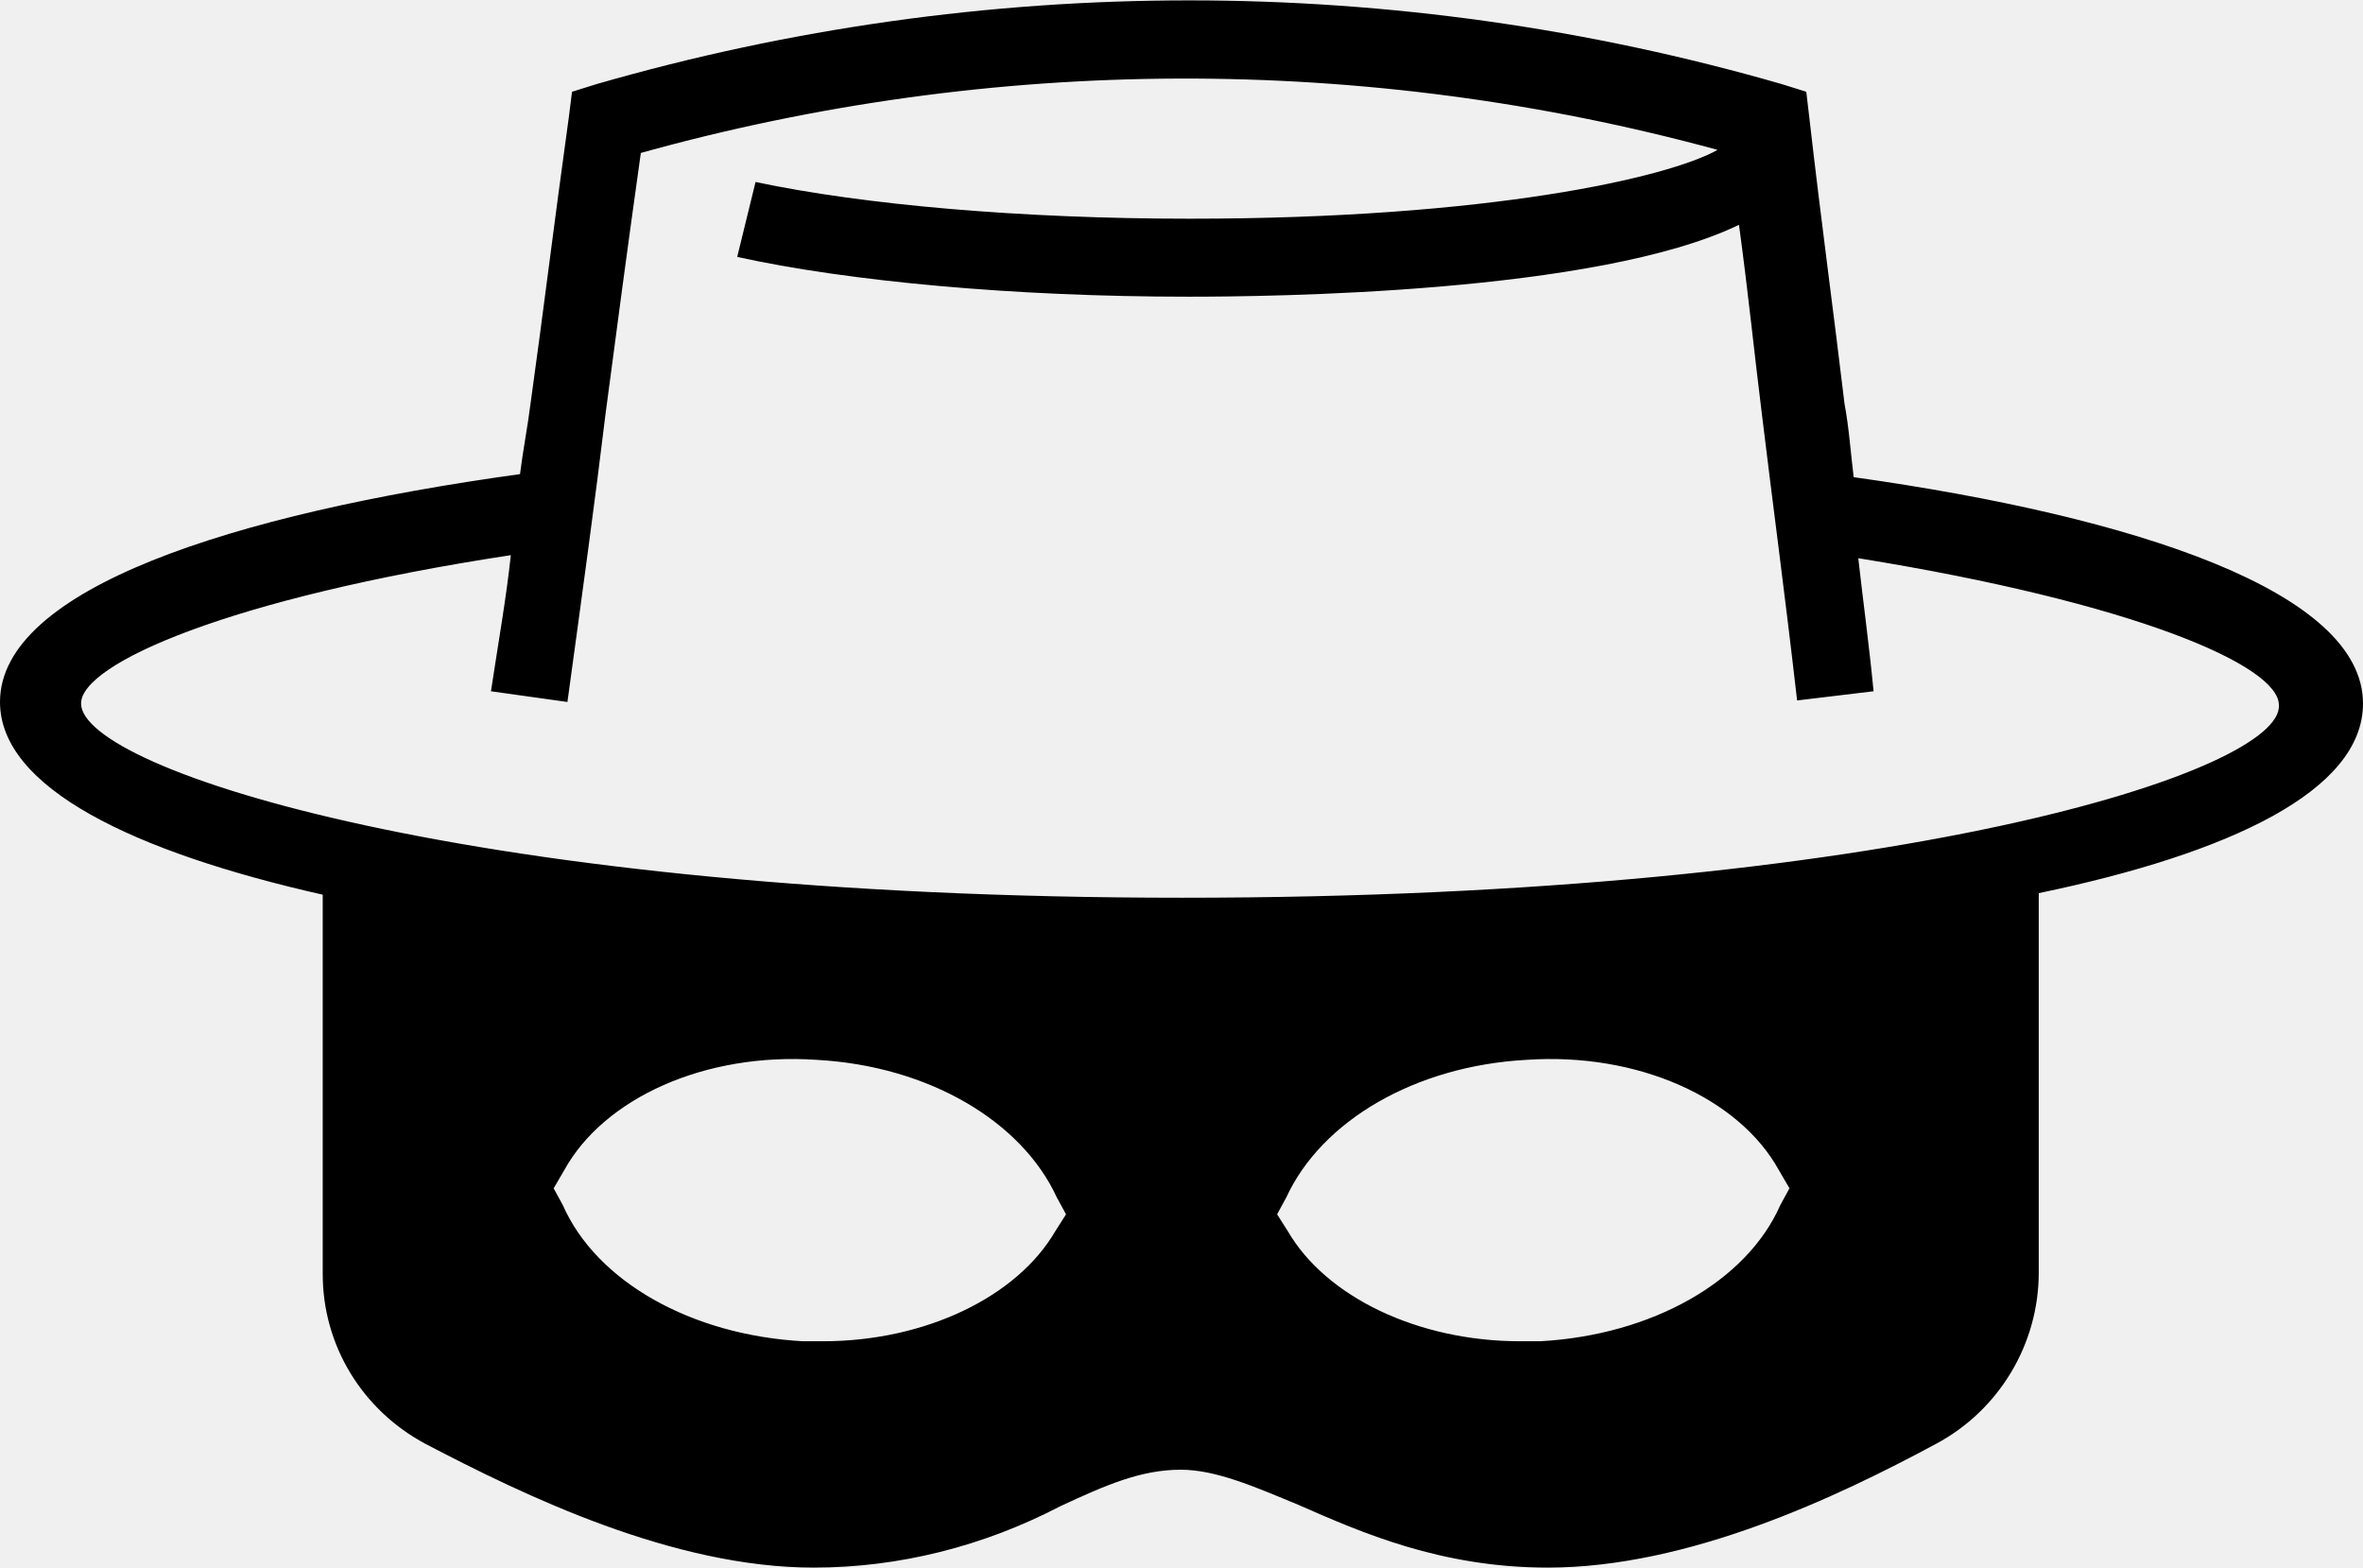
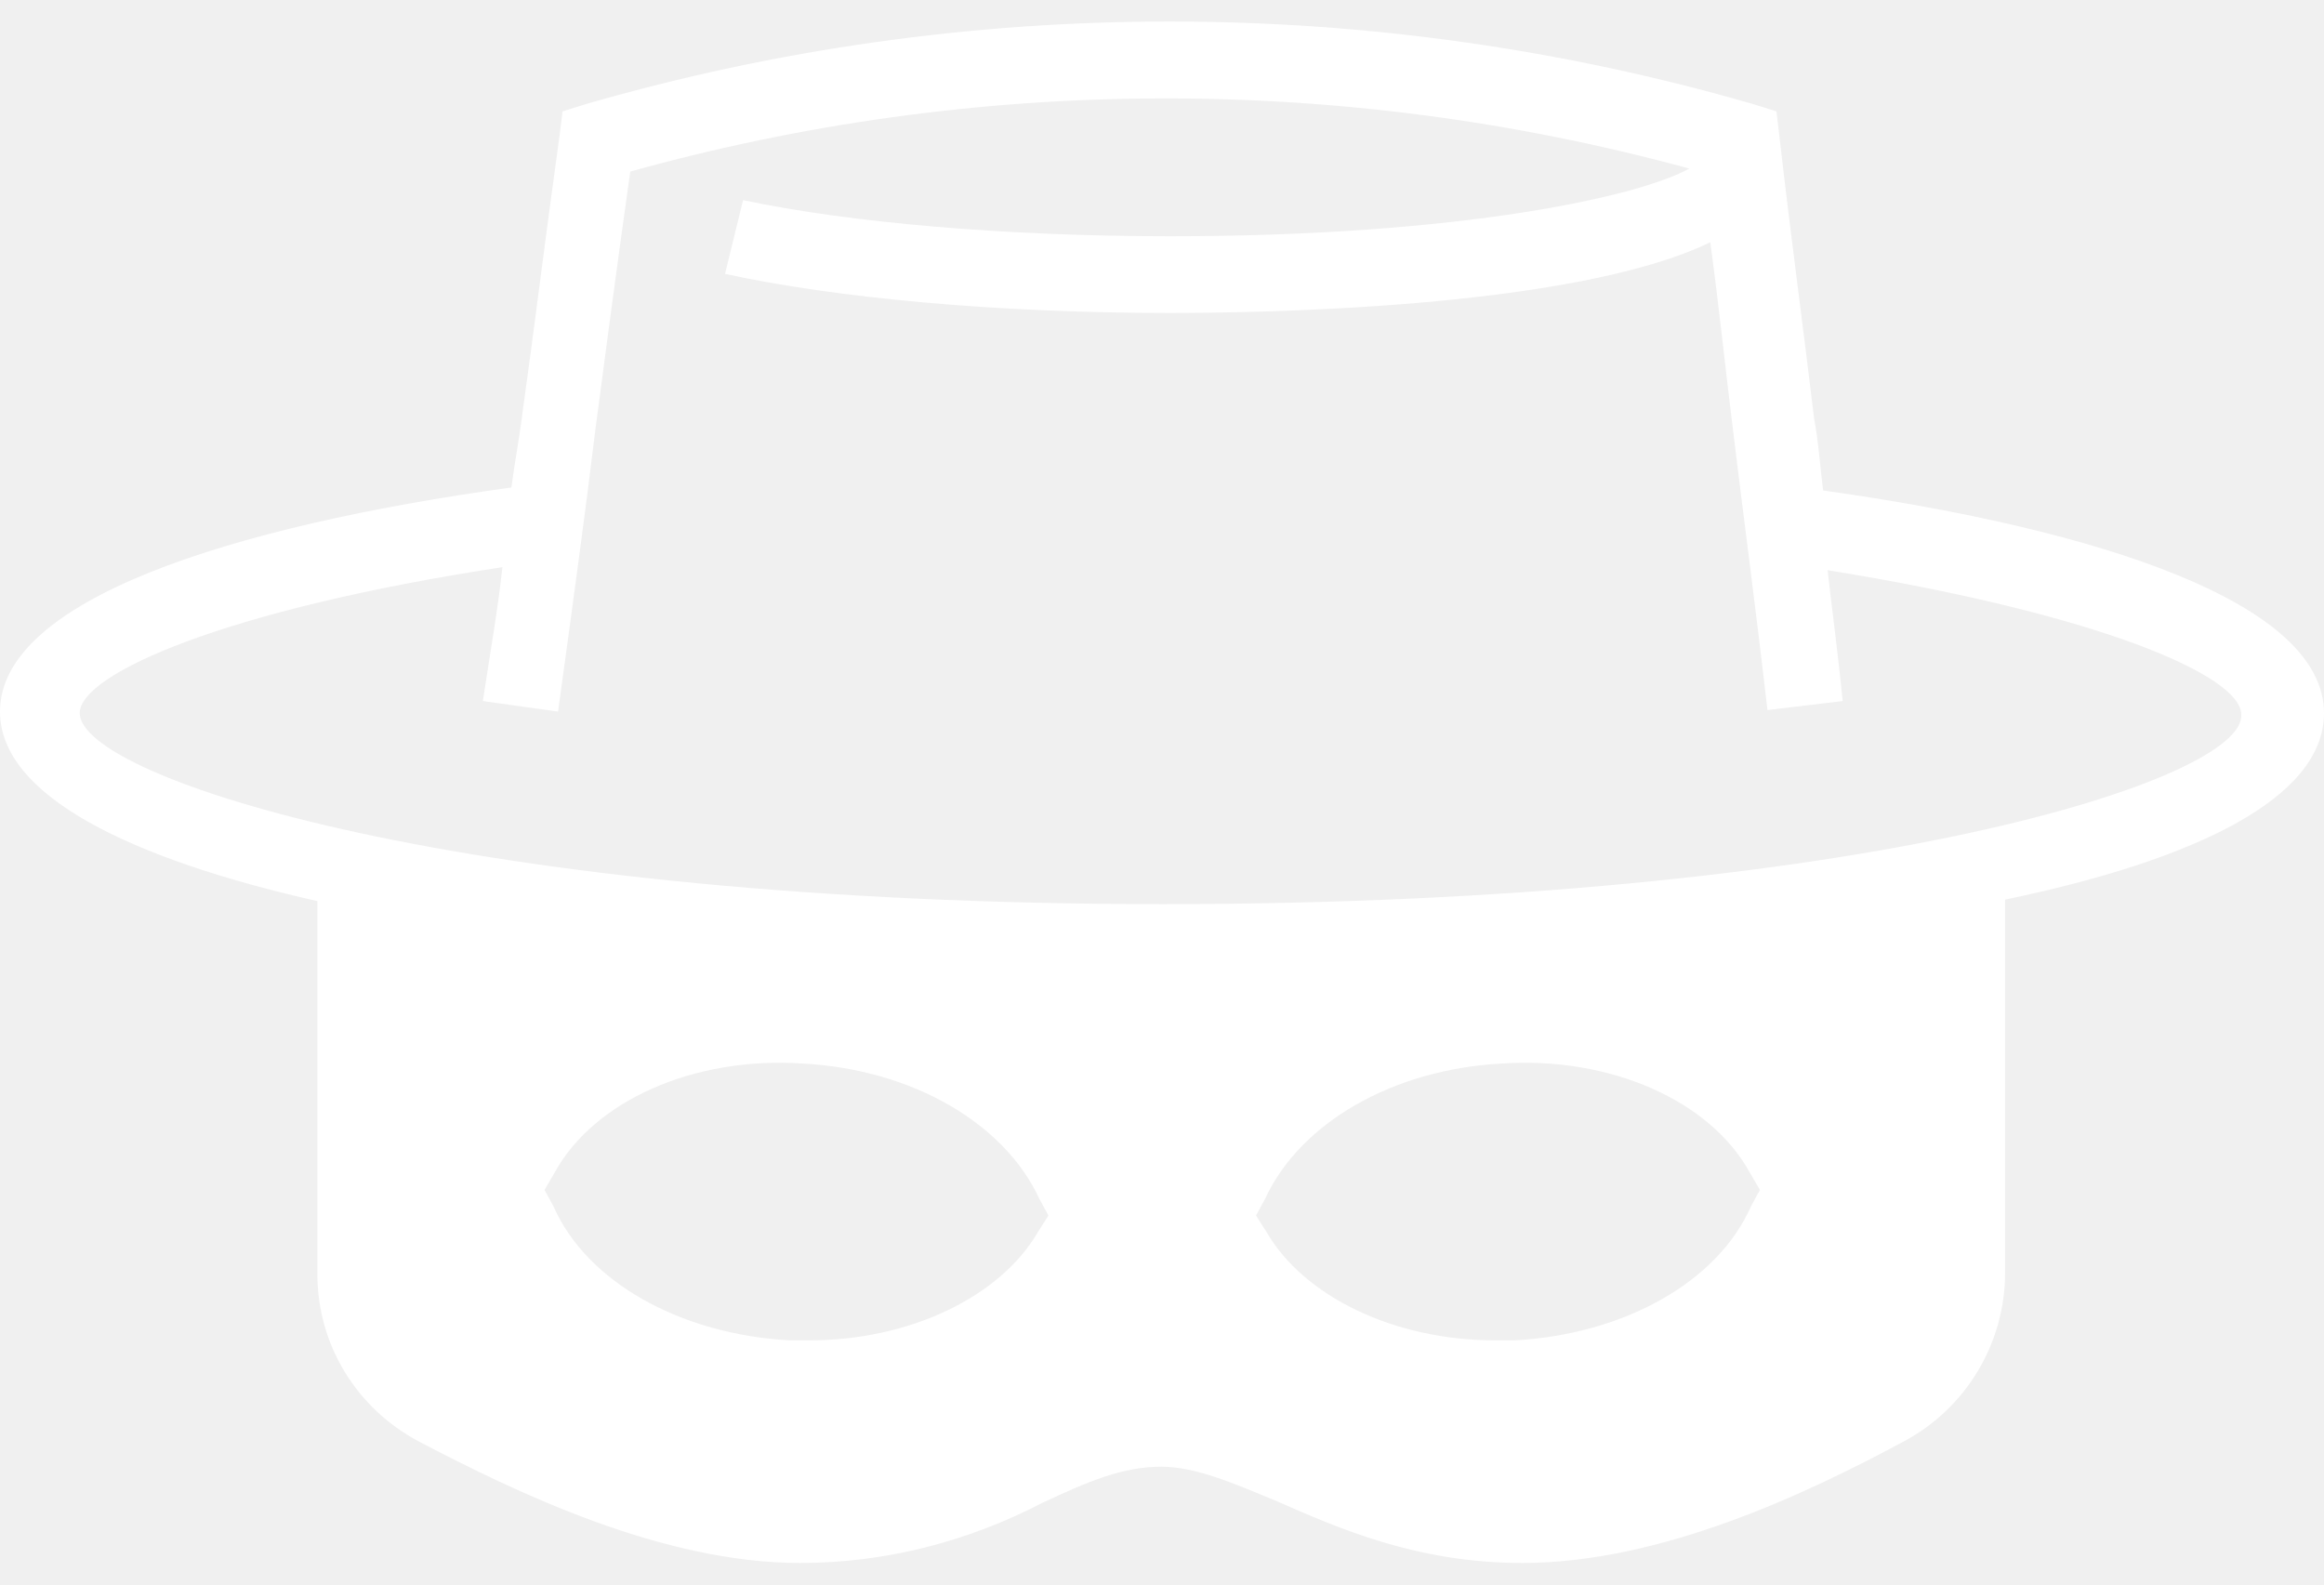
- <svg version="1.1" id="Layer_1" x="0px" y="0px" viewBox="0 0 154.5 102.5" xml:space="preserve">
-   <path d="M121.2,31.2c-0.2-1.6-0.3-3.2-0.6-4.8c-0.7-5.9-1.5-11.7-2.3-18.7L118.1,6l-1.6-0.5C91.2-1.8,64.3-1.8,39,5.5L37.4,6  l-0.2,1.6c-1,7.2-1.7,13-2.5,18.7c-0.2,1.6-0.5,3.1-0.7,4.7C15.2,33.6,0,38.5,0,45.9c0,5.6,8.7,9.8,21.1,12.6v24.8  c0,4.7,2.6,8.9,6.7,11.1c6.5,3.4,16.2,8.1,25.4,8.1c5.6,0,11.1-1.4,16.1-4c3-1.4,5.3-2.4,7.9-2.4c2.3,0,4.8,1.1,7.7,2.3  c4.1,1.8,9.3,4.1,16.3,4.1c9.2,0,18.9-4.6,25.4-8.1c4.1-2.2,6.7-6.5,6.7-11.2V58.4c12.5-2.6,21.2-6.7,21.2-12.4  C154.5,38.7,139.7,33.8,121.2,31.2z M69,80.5c-2.5,4.3-8.5,7.2-15.2,7.2h-1.3c-7.3-0.4-13.5-3.9-15.7-8.9l-0.6-1.1l0.7-1.2  c2.6-4.7,9.2-7.7,16.5-7.2c7.3,0.4,13.4,4,15.7,9l0.6,1.1L69,80.5z M116.4,78.8c-2.2,5-8.4,8.5-15.7,8.9h-1.3  c-6.7,0-12.7-2.9-15.2-7.2l-0.7-1.1l0.6-1.1c2.3-5,8.4-8.6,15.7-9c7.3-0.5,13.9,2.5,16.5,7.2l0.7,1.2L116.4,78.8z M77.3,58.7  c-46.5,0-72-8.4-72-12.7c0-2.6,9.7-6.9,28.1-9.7c-0.3,2.8-0.8,5.6-1.3,8.9l5,0.7c1-7.3,1.8-13.1,2.5-18.9c0.7-5.3,1.4-10.6,2.3-17  c23-6.4,47.3-6.5,70.4-0.2c-3.2,1.8-14.9,4.5-34.5,4.5c-11,0-21.3-0.9-28.4-2.4l-1.2,4.9c7.3,1.6,18.1,2.6,29.5,2.6  c5.2,0,26.7-0.2,36-4.7c0.6,4.4,1,8.4,1.5,12.4c0.7,5.8,1.5,11.7,2.3,18.7l5-0.6c-0.3-3.1-0.7-6-1-8.7c18,2.9,27.5,7,27.5,9.6  C149.3,50.4,123.9,58.7,77.3,58.7z" />
+ <svg xmlns="http://www.w3.org/2000/svg" width="251.201" height="171.224" viewBox="0 0 154.5 102.5">
+   <path d="M121.2,31.2c-0.2-1.6-0.3-3.2-0.6-4.8c-0.7-5.9-1.5-11.7-2.3-18.7L118.1,6l-1.6-0.5C91.2-1.8,64.3-1.8,39,5.5L37.4,6  l-0.2,1.6c-1,7.2-1.7,13-2.5,18.7c-0.2,1.6-0.5,3.1-0.7,4.7C15.2,33.6,0,38.5,0,45.9c0,5.6,8.7,9.8,21.1,12.6v24.8  c0,4.7,2.6,8.9,6.7,11.1c6.5,3.4,16.2,8.1,25.4,8.1c5.6,0,11.1-1.4,16.1-4c3-1.4,5.3-2.4,7.9-2.4c2.3,0,4.8,1.1,7.7,2.3  c4.1,1.8,9.3,4.1,16.3,4.1c9.2,0,18.9-4.6,25.4-8.1c4.1-2.2,6.7-6.5,6.7-11.2V58.4c12.5-2.6,21.2-6.7,21.2-12.4  C154.5,38.7,139.7,33.8,121.2,31.2z M69,80.5c-2.5,4.3-8.5,7.2-15.2,7.2h-1.3c-7.3-0.4-13.5-3.9-15.7-8.9l-0.6-1.1l0.7-1.2  c2.6-4.7,9.2-7.7,16.5-7.2c7.3,0.4,13.4,4,15.7,9l0.6,1.1L69,80.5z M116.4,78.8c-2.2,5-8.4,8.5-15.7,8.9h-1.3  c-6.7,0-12.7-2.9-15.2-7.2l-0.7-1.1l0.6-1.1c2.3-5,8.4-8.6,15.7-9c7.3-0.5,13.9,2.5,16.5,7.2l0.7,1.2L116.4,78.8z M77.3,58.7  c-46.5,0-72-8.4-72-12.7c0-2.6,9.7-6.9,28.1-9.7c-0.3,2.8-0.8,5.6-1.3,8.9l5,0.7c1-7.3,1.8-13.1,2.5-18.9c0.7-5.3,1.4-10.6,2.3-17  c23-6.4,47.3-6.5,70.4-0.2c-3.2,1.8-14.9,4.5-34.5,4.5c-11,0-21.3-0.9-28.4-2.4l-1.2,4.9c7.3,1.6,18.1,2.6,29.5,2.6  c5.2,0,26.7-0.2,36-4.7c0.6,4.4,1,8.4,1.5,12.4c0.7,5.8,1.5,11.7,2.3,18.7l5-0.6c-0.3-3.1-0.7-6-1-8.7c18,2.9,27.5,7,27.5,9.6  C149.3,50.4,123.9,58.7,77.3,58.7z" fill="#fff" />
</svg>
